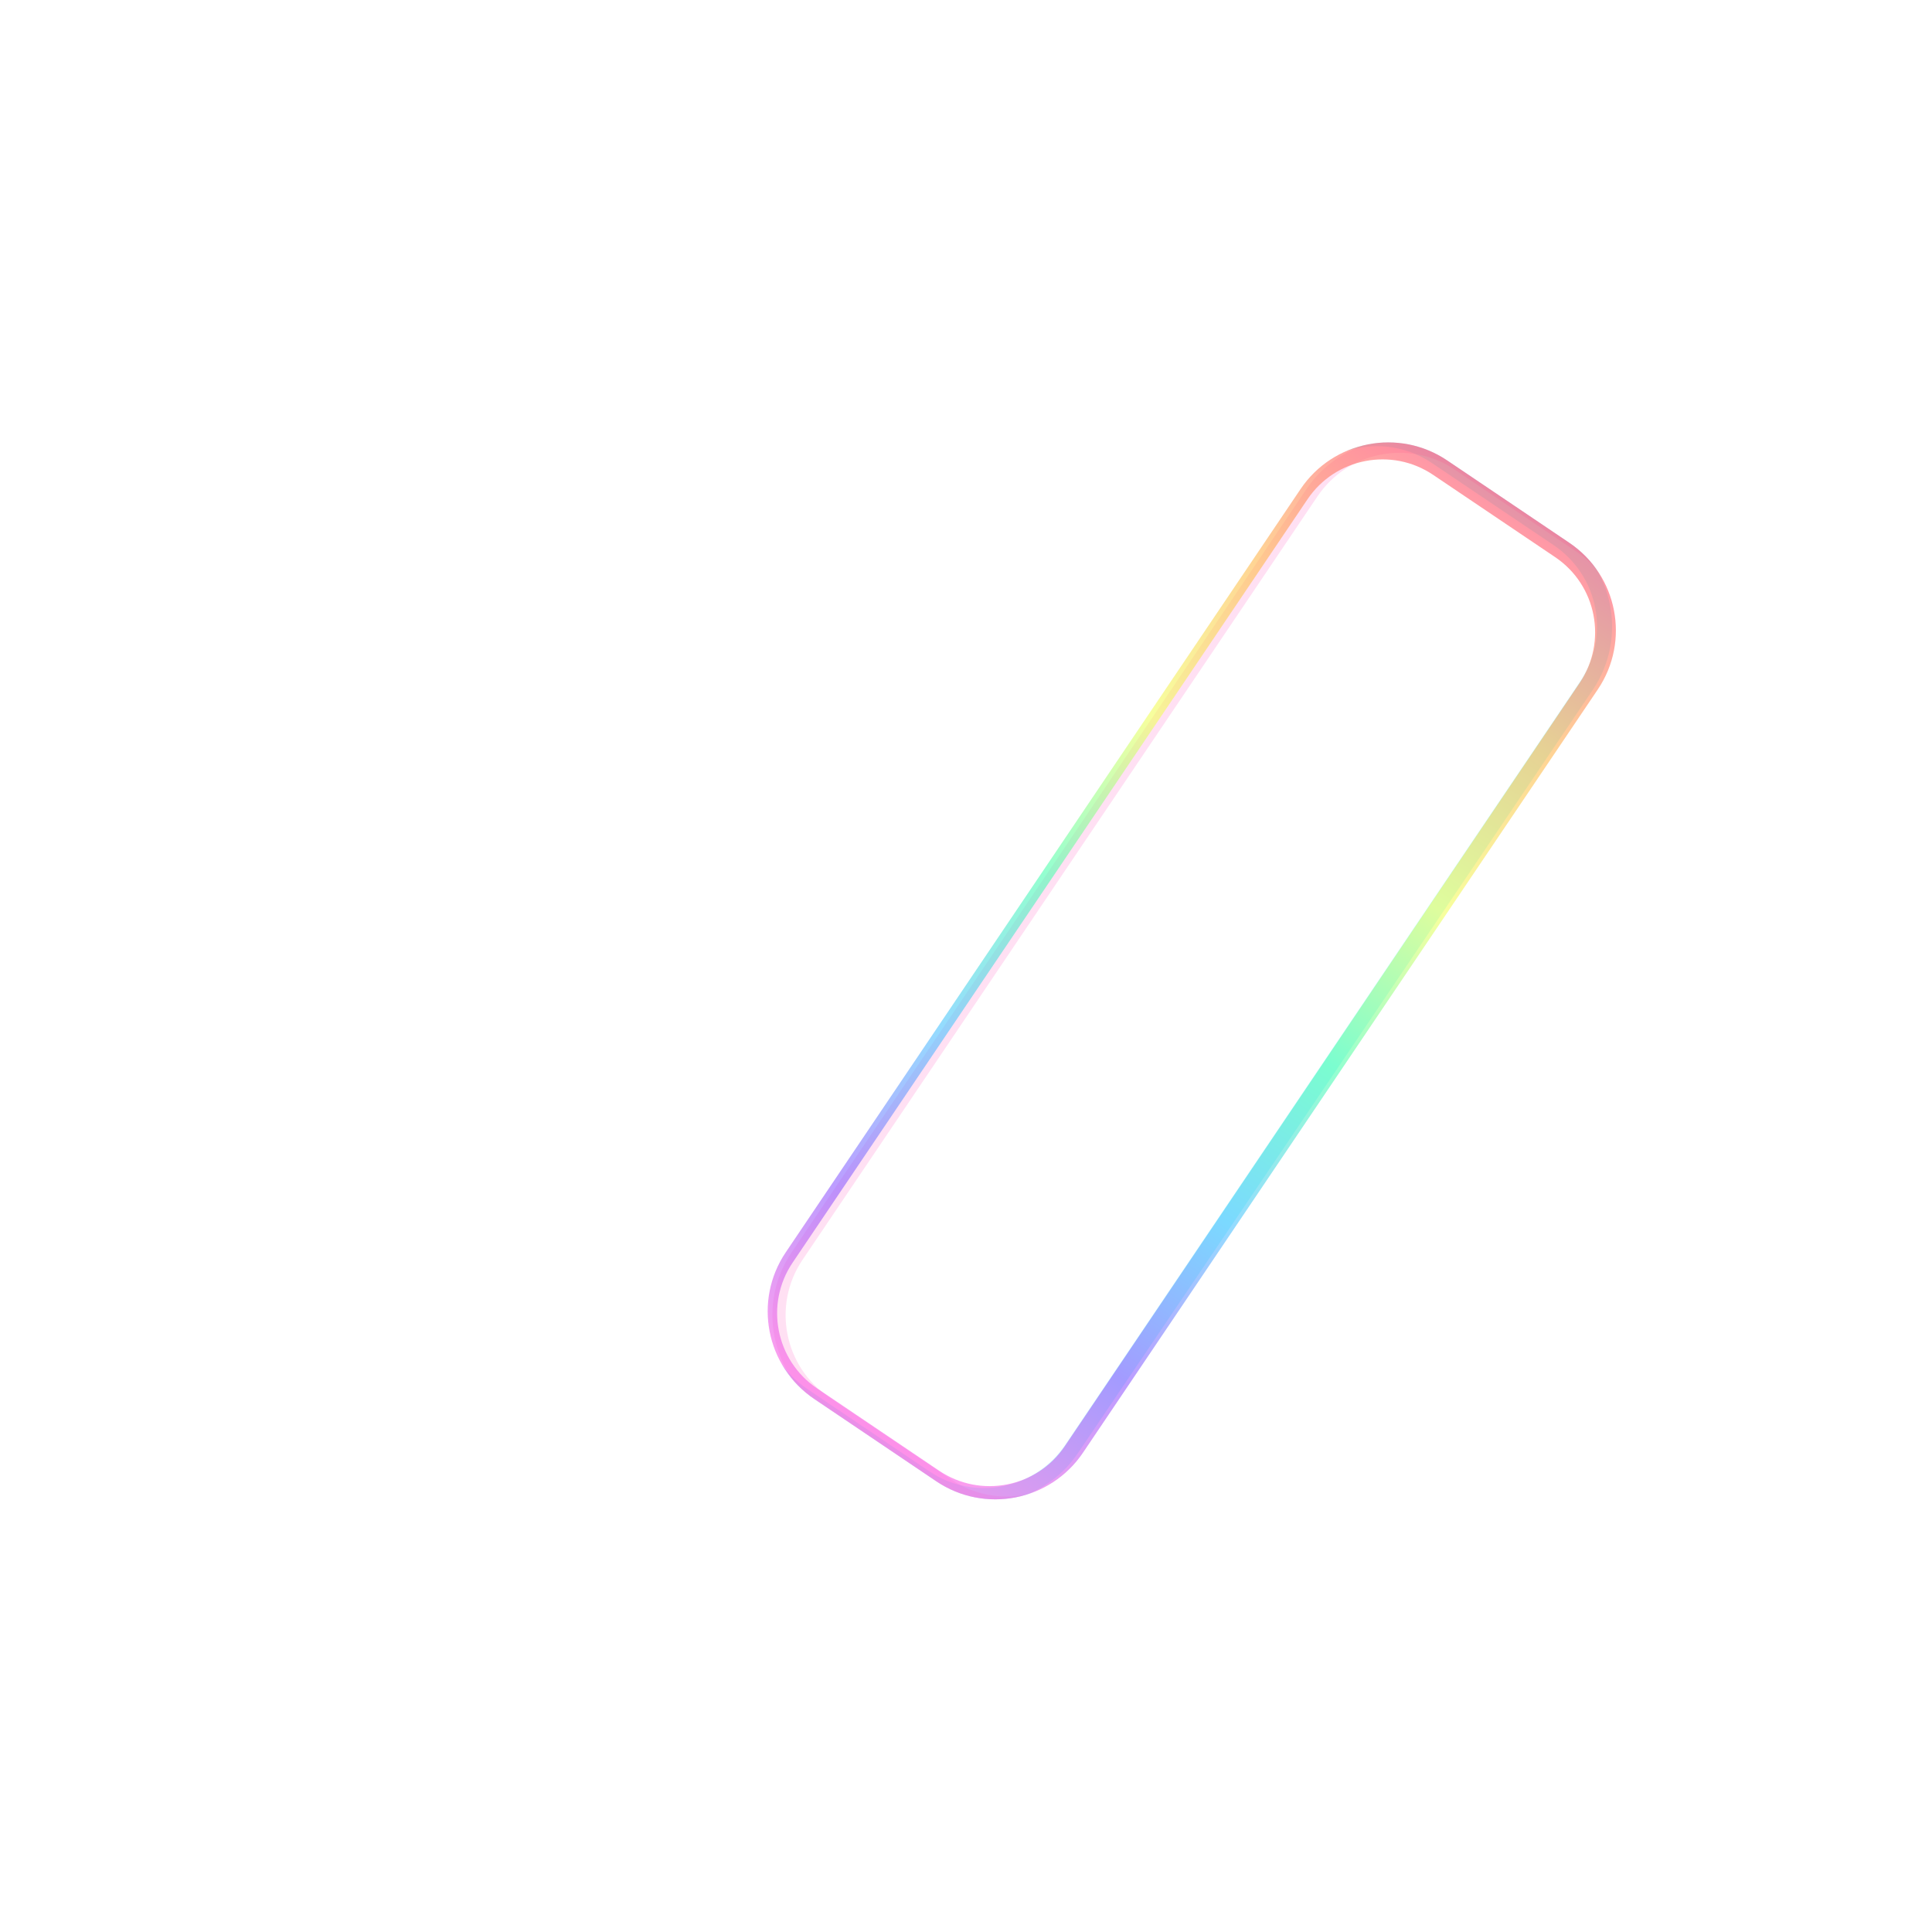
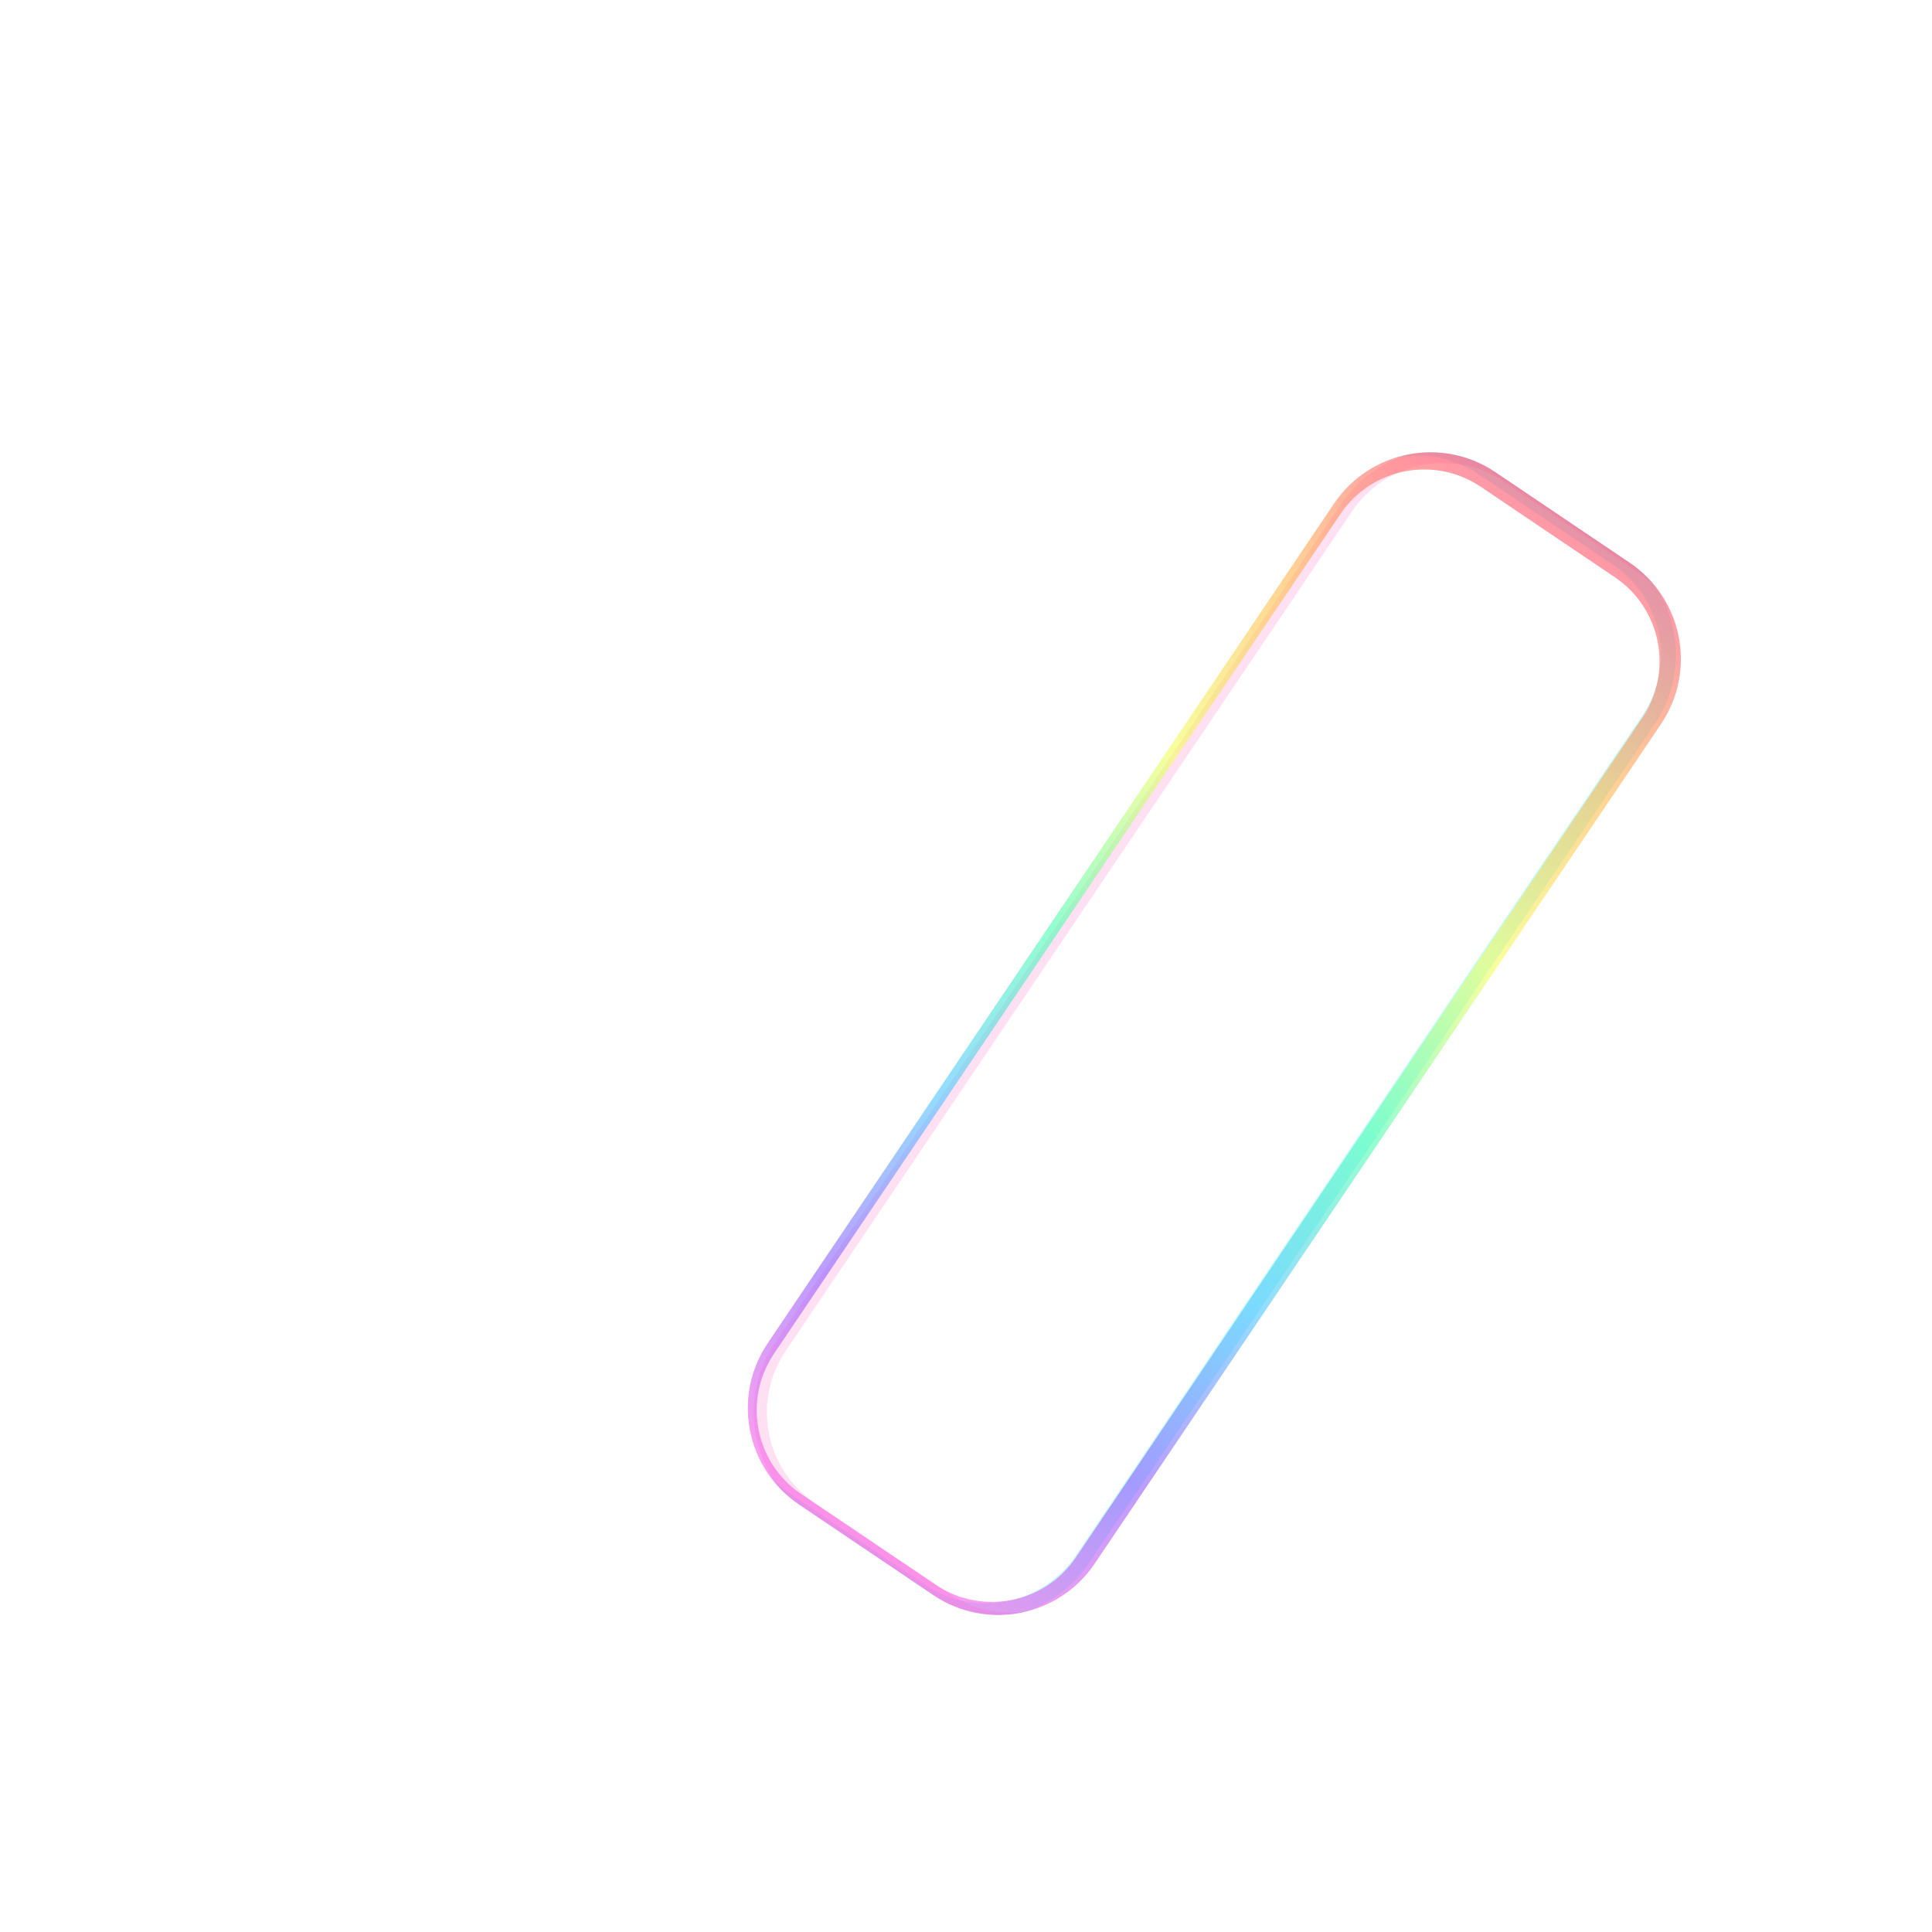
<svg xmlns="http://www.w3.org/2000/svg" viewBox="0 0 1024 1024">
  <defs>
-     <linearGradient id="s" gradientUnits="userSpaceOnUse" x1="799.4" y1="265.9" x2="463.9" y2="763.3">
+     <linearGradient id="s" gradientUnits="userSpaceOnUse" x1="828.2" y1="274.3" x2="459.1" y2="821.4">
      <stop offset="0.000" stop-color="#FF4D6D" />
      <stop offset="0.167" stop-color="#FFB84D" />
      <stop offset="0.333" stop-color="#F2FF5C" />
      <stop offset="0.500" stop-color="#4DFFB0" />
      <stop offset="0.667" stop-color="#4DC3FF" />
      <stop offset="0.833" stop-color="#8F5CFF" />
      <stop offset="1.000" stop-color="#FF5CE1" />
    </linearGradient>
    <clipPath id="c">
-       <path d="M767.09 244.07 L831.76 287.68 A56 56 0 0 1 846.87 365.42 L573.98 769.99 A56 56 0 0 1 496.24 785.11 L431.58 741.49 A56 56 0 0 1 416.47 663.75 L689.35 259.18 A56 56 0 0 1 767.09 244.07 Z" />
+       <path d="M792.60 250.27 L863.73 298.25 A61.60 61.60 0 0 1 880.36 383.77 L580.18 828.79 A61.60 61.60 0 0 1 494.67 845.42 L423.53 797.44 A61.60 61.60 0 0 1 406.91 711.92 L707.09 266.90 A61.60 61.60 0 0 1 792.60 250.27 Z" />
    </clipPath>
  </defs>
  <g clip-path="url(#c)" fill="none">
-     <path d="M761.09 242.07 L825.76 285.68 A56 56 0 0 1 840.87 363.42 L567.98 767.99 A56 56 0 0 1 490.24 783.11 L425.58 739.49 A56 56 0 0 1 410.47 661.75 L683.35 257.18 A56 56 0 0 1 761.09 242.07 Z" stroke="#3EF0FF" stroke-opacity="0.32" stroke-width="8" />
-     <path d="M773.09 246.07 L837.76 289.68 A56 56 0 0 1 852.87 367.42 L579.98 771.99 A56 56 0 0 1 502.24 787.11 L437.58 743.49 A56 56 0 0 1 422.47 665.75 L695.35 261.18 A56 56 0 0 1 773.09 246.07 Z" stroke="#FF3DB4" stroke-opacity="0.16" stroke-width="7" />
-     <path d="M764.09 245.07 L828.76 288.68 A56 56 0 0 1 843.87 366.42 L570.98 770.99 A56 56 0 0 1 493.24 786.11 L428.58 742.49 A56 56 0 0 1 413.47 664.75 L686.35 260.18 A56 56 0 0 1 764.09 245.07 Z" stroke="url(#s)" stroke-opacity="0.6" stroke-width="16" />
+     <path d="M786.00 248.07 L857.13 296.05 A61.60 61.60 0 0 1 873.76 381.57 L573.58 826.59 A61.60 61.60 0 0 1 488.07 843.22 L416.93 795.24 A61.60 61.60 0 0 1 400.31 709.72 L700.49 264.70 A61.60 61.60 0 0 1 786.00 248.07 Z" stroke="#3EF0FF" stroke-opacity="0.32" stroke-width="8" />
+     <path d="M799.20 252.47 L870.33 300.45 A61.60 61.60 0 0 1 886.96 385.97 L586.78 830.99 A61.60 61.60 0 0 1 501.27 847.62 L430.13 799.64 A61.60 61.60 0 0 1 413.51 714.12 L713.69 269.10 A61.60 61.60 0 0 1 799.20 252.47 Z" stroke="#FF3DB4" stroke-opacity="0.16" stroke-width="7" />
+     <path d="M789.30 251.37 L860.43 299.35 A61.60 61.60 0 0 1 877.06 384.87 L576.88 829.89 A61.60 61.60 0 0 1 491.37 846.52 L420.23 798.54 A61.60 61.60 0 0 1 403.61 713.02 L703.79 268.00 A61.60 61.60 0 0 1 789.30 251.37 Z" stroke="url(#s)" stroke-opacity="0.6" stroke-width="16" />
  </g>
</svg>
